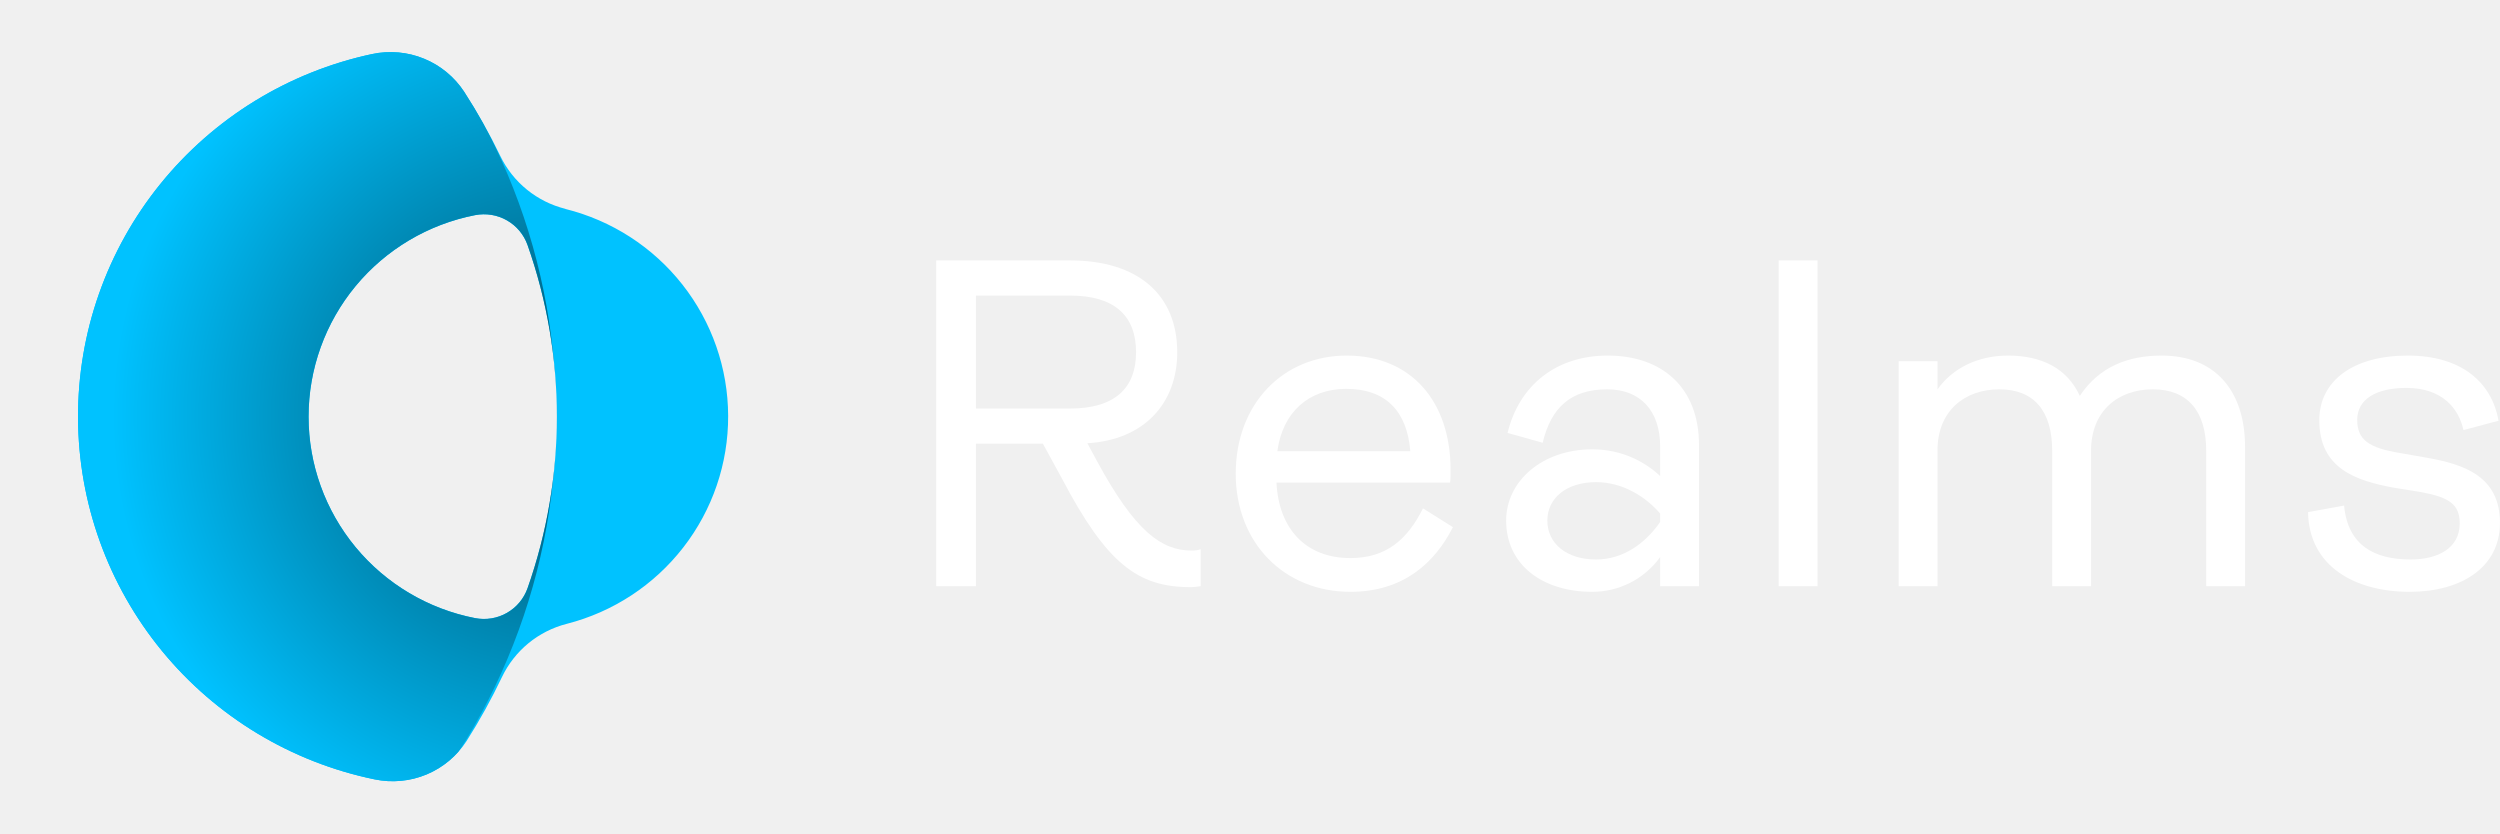
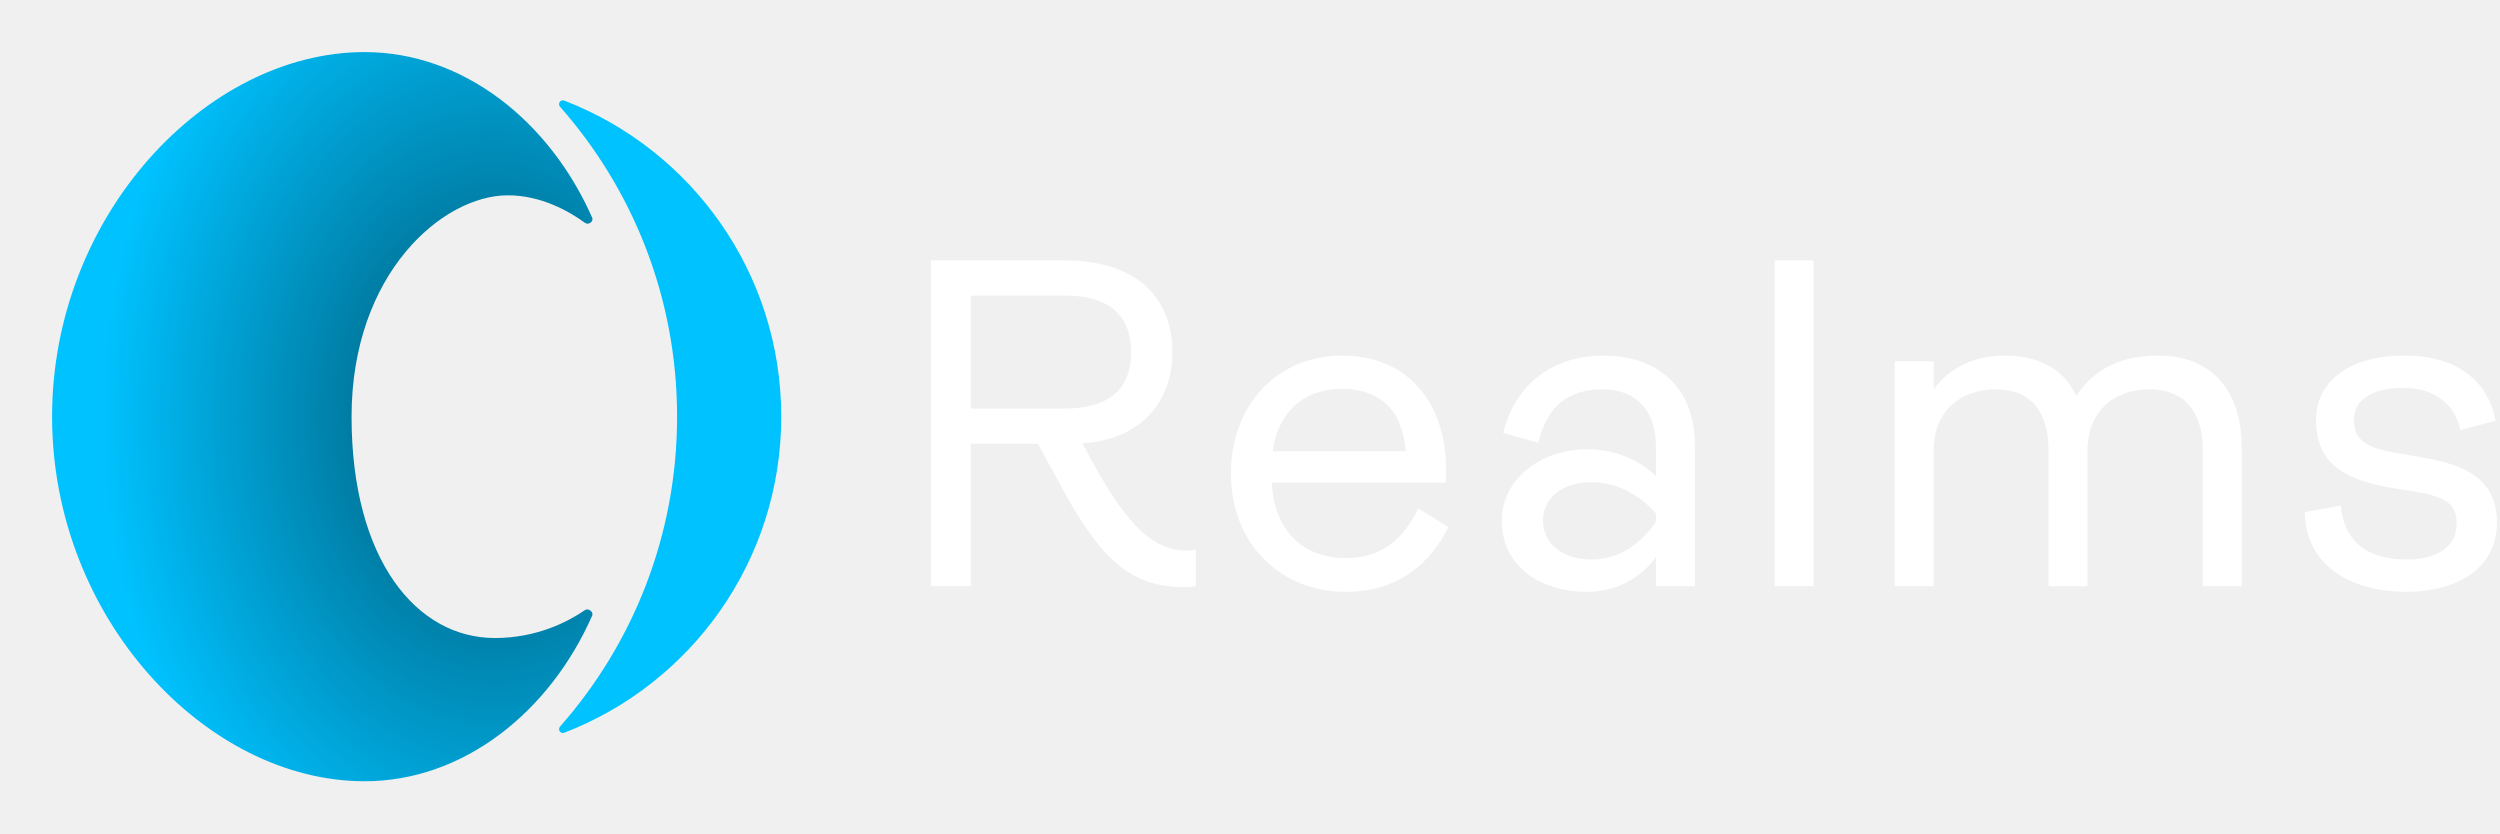
- <svg xmlns="http://www.w3.org/2000/svg" width="96" height="32" viewBox="0 0 96 32" fill="none">
-   <path d="M21.711 8.02C21.171 7.885 20.667 7.634 20.235 7.283C19.803 6.933 19.454 6.492 19.213 5.992C18.803 5.144 18.341 4.322 17.829 3.531C17.456 2.959 16.918 2.514 16.285 2.254C15.652 1.994 14.954 1.932 14.285 2.076C11.08 2.762 8.21 4.525 6.155 7.067C4.099 9.61 2.984 12.779 2.996 16.043C3.008 19.306 4.146 22.467 6.219 24.995C8.293 27.523 11.176 29.265 14.385 29.928C15.054 30.068 15.749 30.002 16.379 29.74C17.009 29.477 17.544 29.03 17.914 28.459C18.418 27.667 18.872 26.846 19.275 26C19.514 25.498 19.861 25.055 20.291 24.701C20.721 24.348 21.224 24.093 21.765 23.955C23.542 23.5 25.117 22.467 26.239 21.02C27.362 19.574 27.968 17.796 27.961 15.969C27.955 14.141 27.337 12.367 26.205 10.928C25.073 9.489 23.492 8.467 21.711 8.024V8.02ZM20.259 22.585C20.118 22.986 19.837 23.323 19.467 23.534C19.098 23.746 18.664 23.817 18.245 23.736C16.444 23.385 14.82 22.421 13.653 21.009C12.487 19.598 11.849 17.827 11.849 15.999C11.849 14.171 12.487 12.399 13.653 10.988C14.82 9.577 16.444 8.613 18.245 8.261C18.664 8.18 19.098 8.251 19.468 8.463C19.837 8.674 20.118 9.011 20.259 9.412C21.76 13.676 21.76 18.322 20.259 22.585V22.585Z" fill="#00C2FF" />
-   <mask id="mask0_5407_6483" style="mask-type:alpha" maskUnits="userSpaceOnUse" x="2" y="2" width="26" height="28">
-     <path d="M21.711 8.02C21.171 7.885 20.667 7.634 20.235 7.283C19.803 6.933 19.454 6.492 19.213 5.992C18.803 5.144 18.341 4.322 17.829 3.531C17.456 2.959 16.918 2.514 16.285 2.254C15.652 1.994 14.954 1.932 14.285 2.076C11.08 2.762 8.21 4.525 6.155 7.067C4.099 9.61 2.984 12.779 2.996 16.043C3.008 19.306 4.146 22.467 6.219 24.995C8.293 27.523 11.176 29.265 14.385 29.928C15.054 30.068 15.749 30.002 16.379 29.74C17.009 29.477 17.544 29.03 17.914 28.459C18.418 27.667 18.872 26.846 19.275 26C19.514 25.498 19.861 25.055 20.291 24.701C20.721 24.348 21.224 24.093 21.765 23.955C23.542 23.5 25.117 22.467 26.239 21.02C27.362 19.574 27.968 17.796 27.961 15.969C27.955 14.141 27.337 12.367 26.205 10.928C25.073 9.489 23.492 8.467 21.711 8.024V8.02ZM20.259 22.585C20.118 22.986 19.837 23.323 19.467 23.534C19.098 23.746 18.664 23.817 18.245 23.736C16.444 23.385 14.82 22.421 13.653 21.009C12.487 19.598 11.849 17.827 11.849 15.999C11.849 14.171 12.487 12.399 13.653 10.988C14.82 9.577 16.444 8.613 18.245 8.261C18.664 8.18 19.098 8.251 19.468 8.463C19.837 8.674 20.118 9.011 20.259 9.412C21.76 13.676 21.76 18.322 20.259 22.585V22.585Z" fill="#00C2FF" />
-   </mask>
-   <g mask="url(#mask0_5407_6483)">
-     <ellipse cx="-2.384" cy="15.99" rx="23.743" ry="23.875" fill="url(#paint0_radial_5407_6483)" />
-   </g>
-   <path d="M45.764 21.142C44.595 21.142 43.589 20.404 42.133 17.722L41.755 17.02C43.93 16.894 45.206 15.49 45.206 13.528C45.206 11.314 43.697 10 41.09 10H35.949V22.51H37.477V17.038H40.047L40.785 18.388C42.492 21.628 43.678 22.546 45.71 22.546C45.853 22.546 45.979 22.528 46.105 22.51V21.088C46.015 21.124 45.907 21.142 45.764 21.142ZM41.09 11.35C42.798 11.35 43.625 12.124 43.625 13.528C43.625 14.896 42.816 15.688 41.09 15.688H37.477V11.35H41.09Z" fill="white" />
-   <path d="M54.642 19.522C54.048 20.71 53.24 21.43 51.855 21.43C50.148 21.43 49.105 20.314 49.016 18.532H55.684C55.702 18.424 55.702 18.208 55.702 18.046C55.702 15.418 54.192 13.654 51.712 13.654C49.267 13.654 47.452 15.508 47.452 18.19C47.452 20.854 49.321 22.726 51.855 22.726C53.905 22.726 55.109 21.592 55.792 20.242L54.642 19.522ZM51.694 14.932C53.204 14.932 54.031 15.778 54.156 17.326H49.051C49.249 15.832 50.256 14.932 51.694 14.932Z" fill="white" />
-   <path d="M61.143 22.726C62.15 22.726 63.12 22.258 63.75 21.394V22.51H65.242V17.092C65.242 14.86 63.804 13.654 61.736 13.654C59.759 13.654 58.339 14.788 57.89 16.624L59.238 17.002C59.561 15.652 60.316 14.95 61.718 14.95C62.995 14.95 63.75 15.778 63.75 17.146V18.28C63.192 17.758 62.312 17.254 61.143 17.254C59.22 17.254 57.836 18.478 57.836 19.99C57.836 21.682 59.22 22.726 61.143 22.726ZM61.287 21.484C60.155 21.484 59.418 20.872 59.418 19.99C59.418 19.126 60.155 18.514 61.287 18.514C62.33 18.514 63.21 19.09 63.75 19.72V20.044C63.174 20.872 62.33 21.484 61.287 21.484Z" fill="white" />
-   <path d="M69.793 22.51V10H68.301V22.51H69.793Z" fill="white" />
-   <path d="M83.01 13.654C81.734 13.654 80.619 14.068 79.864 15.202C79.379 14.14 78.391 13.654 77.114 13.654C75.964 13.654 74.993 14.122 74.4 14.95V13.87H72.908V22.51H74.4V17.29C74.4 15.778 75.443 14.95 76.773 14.95C78.103 14.95 78.804 15.778 78.804 17.308V22.51H80.296V17.308C80.296 15.778 81.338 14.95 82.668 14.95C83.999 14.95 84.718 15.778 84.718 17.308V22.51H86.21V17.164C86.21 15.004 85.059 13.654 83.01 13.654Z" fill="white" />
-   <path d="M92.53 22.726C94.507 22.726 95.999 21.79 95.999 20.08C95.999 18.298 94.633 17.83 93.195 17.578L92.17 17.398C90.966 17.2 90.517 16.894 90.517 16.12C90.517 15.346 91.218 14.896 92.404 14.896C93.788 14.896 94.417 15.688 94.597 16.516L95.945 16.156C95.694 14.734 94.579 13.654 92.458 13.654C90.355 13.654 89.061 14.626 89.061 16.138C89.061 17.992 90.463 18.46 91.937 18.73L92.943 18.892C94.04 19.09 94.453 19.36 94.453 20.098C94.453 21.034 93.644 21.484 92.566 21.484C91.2 21.484 90.157 20.962 90.013 19.414L88.629 19.666C88.665 21.772 90.463 22.726 92.53 22.726Z" fill="white" />
+ <svg xmlns="http://www.w3.org/2000/svg" width="384" height="128" viewBox="0 0 384 128" fill="none">
+   <path d="M182.312 84.568C177.632 84.568 173.6 81.616 167.768 70.888L166.256 68.08C174.968 67.576 180.08 61.96 180.08 54.112C180.08 45.256 174.032 40 163.592 40H143V90.04H149.12V68.152H159.416L162.368 73.552C169.208 86.512 173.96 90.184 182.096 90.184C182.672 90.184 183.176 90.112 183.68 90.04V84.352C183.32 84.496 182.888 84.568 182.312 84.568ZM163.592 45.4C170.432 45.4 173.744 48.496 173.744 54.112C173.744 59.584 170.504 62.752 163.592 62.752H149.12V45.4H163.592Z" fill="white" />
+   <path d="M217.874 78.088C215.498 82.84 212.258 85.72 206.714 85.72C199.874 85.72 195.698 81.256 195.338 74.128H222.05C222.122 73.696 222.122 72.832 222.122 72.184C222.122 61.672 216.074 54.616 206.138 54.616C196.346 54.616 189.074 62.032 189.074 72.76C189.074 83.416 196.562 90.904 206.714 90.904C214.922 90.904 219.746 86.368 222.482 80.968L217.874 78.088ZM206.066 59.728C212.114 59.728 215.426 63.112 215.93 69.304H195.482C196.274 63.328 200.306 59.728 206.066 59.728Z" fill="white" />
+   <path d="M243.916 90.904C247.948 90.904 251.836 89.032 254.356 85.576V90.04H260.332V68.368C260.332 59.44 254.572 54.616 246.292 54.616C238.372 54.616 232.684 59.152 230.884 66.496L236.284 68.008C237.58 62.608 240.604 59.8 246.22 59.8C251.332 59.8 254.356 63.112 254.356 68.584V73.12C252.124 71.032 248.596 69.016 243.916 69.016C236.212 69.016 230.668 73.912 230.668 79.96C230.668 86.728 236.212 90.904 243.916 90.904ZM244.492 85.936C239.956 85.936 237.004 83.488 237.004 79.96C237.004 76.504 239.956 74.056 244.492 74.056C248.668 74.056 252.196 76.36 254.356 78.88V80.176C252.052 83.488 248.668 85.936 244.492 85.936Z" fill="white" />
+   <path d="M278.563 90.04V40H272.587V90.04H278.563Z" fill="white" />
+   <path d="M331.505 54.616C326.393 54.616 321.929 56.272 318.905 60.808C316.961 56.56 313.001 54.616 307.889 54.616C303.281 54.616 299.393 56.488 297.017 59.8V55.48H291.041V90.04H297.017V69.16C297.017 63.112 301.193 59.8 306.521 59.8C311.849 59.8 314.657 63.112 314.657 69.232V90.04H320.633V69.232C320.633 63.112 324.809 59.8 330.137 59.8C335.465 59.8 338.345 63.112 338.345 69.232V90.04H344.321V68.656C344.321 60.016 339.713 54.616 331.505 54.616Z" fill="white" />
+   <path d="M369.637 90.904C377.557 90.904 383.533 87.16 383.533 80.32C383.533 73.192 378.061 71.32 372.301 70.312L368.197 69.592C363.373 68.8 361.573 67.576 361.573 64.48C361.573 61.384 364.381 59.584 369.133 59.584C374.677 59.584 377.197 62.752 377.917 66.064L383.317 64.624C382.309 58.936 377.845 54.616 369.349 54.616C360.925 54.616 355.741 58.504 355.741 64.552C355.741 71.968 361.357 73.84 367.261 74.92L371.293 75.568C375.685 76.36 377.341 77.44 377.341 80.392C377.341 84.136 374.101 85.936 369.781 85.936C364.309 85.936 360.133 83.848 359.557 77.656L354.013 78.664C354.157 87.088 361.357 90.904 369.637 90.904Z" fill="white" />
+   <path d="M86.663 112.55C86.082 112.773 85.614 112.062 86.026 111.594C97.213 98.906 104 82.245 104 63.999C104 45.754 97.213 29.093 86.026 16.404C85.614 15.937 86.082 15.225 86.663 15.449C106.162 22.95 120 41.859 120 63.999C120 86.14 106.162 105.049 86.663 112.55Z" fill="#00C2FF" />
+   <path d="M90.956 33.434C91.215 34.025 90.391 34.618 89.87 34.238C87.439 32.468 83.131 30 78 30C68 30 54 42 54 64C54 86 64 98 76 98C82.463 98 87.256 95.493 89.837 93.721C90.369 93.355 91.215 93.975 90.956 94.566C84.49 109.266 71.263 120 56 120C31.7 120 8 94.928 8 64C8 33.072 31.7 8 56 8C71.263 8 84.49 18.734 90.956 33.434Z" fill="url(#paint0_radial_4624_72632)" />
  <defs>
-     <radialGradient id="paint0_radial_5407_6483" cx="0" cy="0" r="1" gradientUnits="userSpaceOnUse" gradientTransform="translate(21.3596 15.9898) rotate(-180) scale(18.3639 18.4655)">
-       <stop offset="0.186" stop-color="#006585" />
-       <stop offset="0.928" stop-color="#00C2FF" />
+     <radialGradient id="paint0_radial_4624_72632" cx="0" cy="0" r="1" gradientUnits="userSpaceOnUse" gradientTransform="translate(76 64) rotate(180) scale(60.4267 80.569)">
+       <stop offset="0.156" stop-color="#006585" />
+       <stop offset="1" stop-color="#00C2FF" />
    </radialGradient>
  </defs>
</svg>
